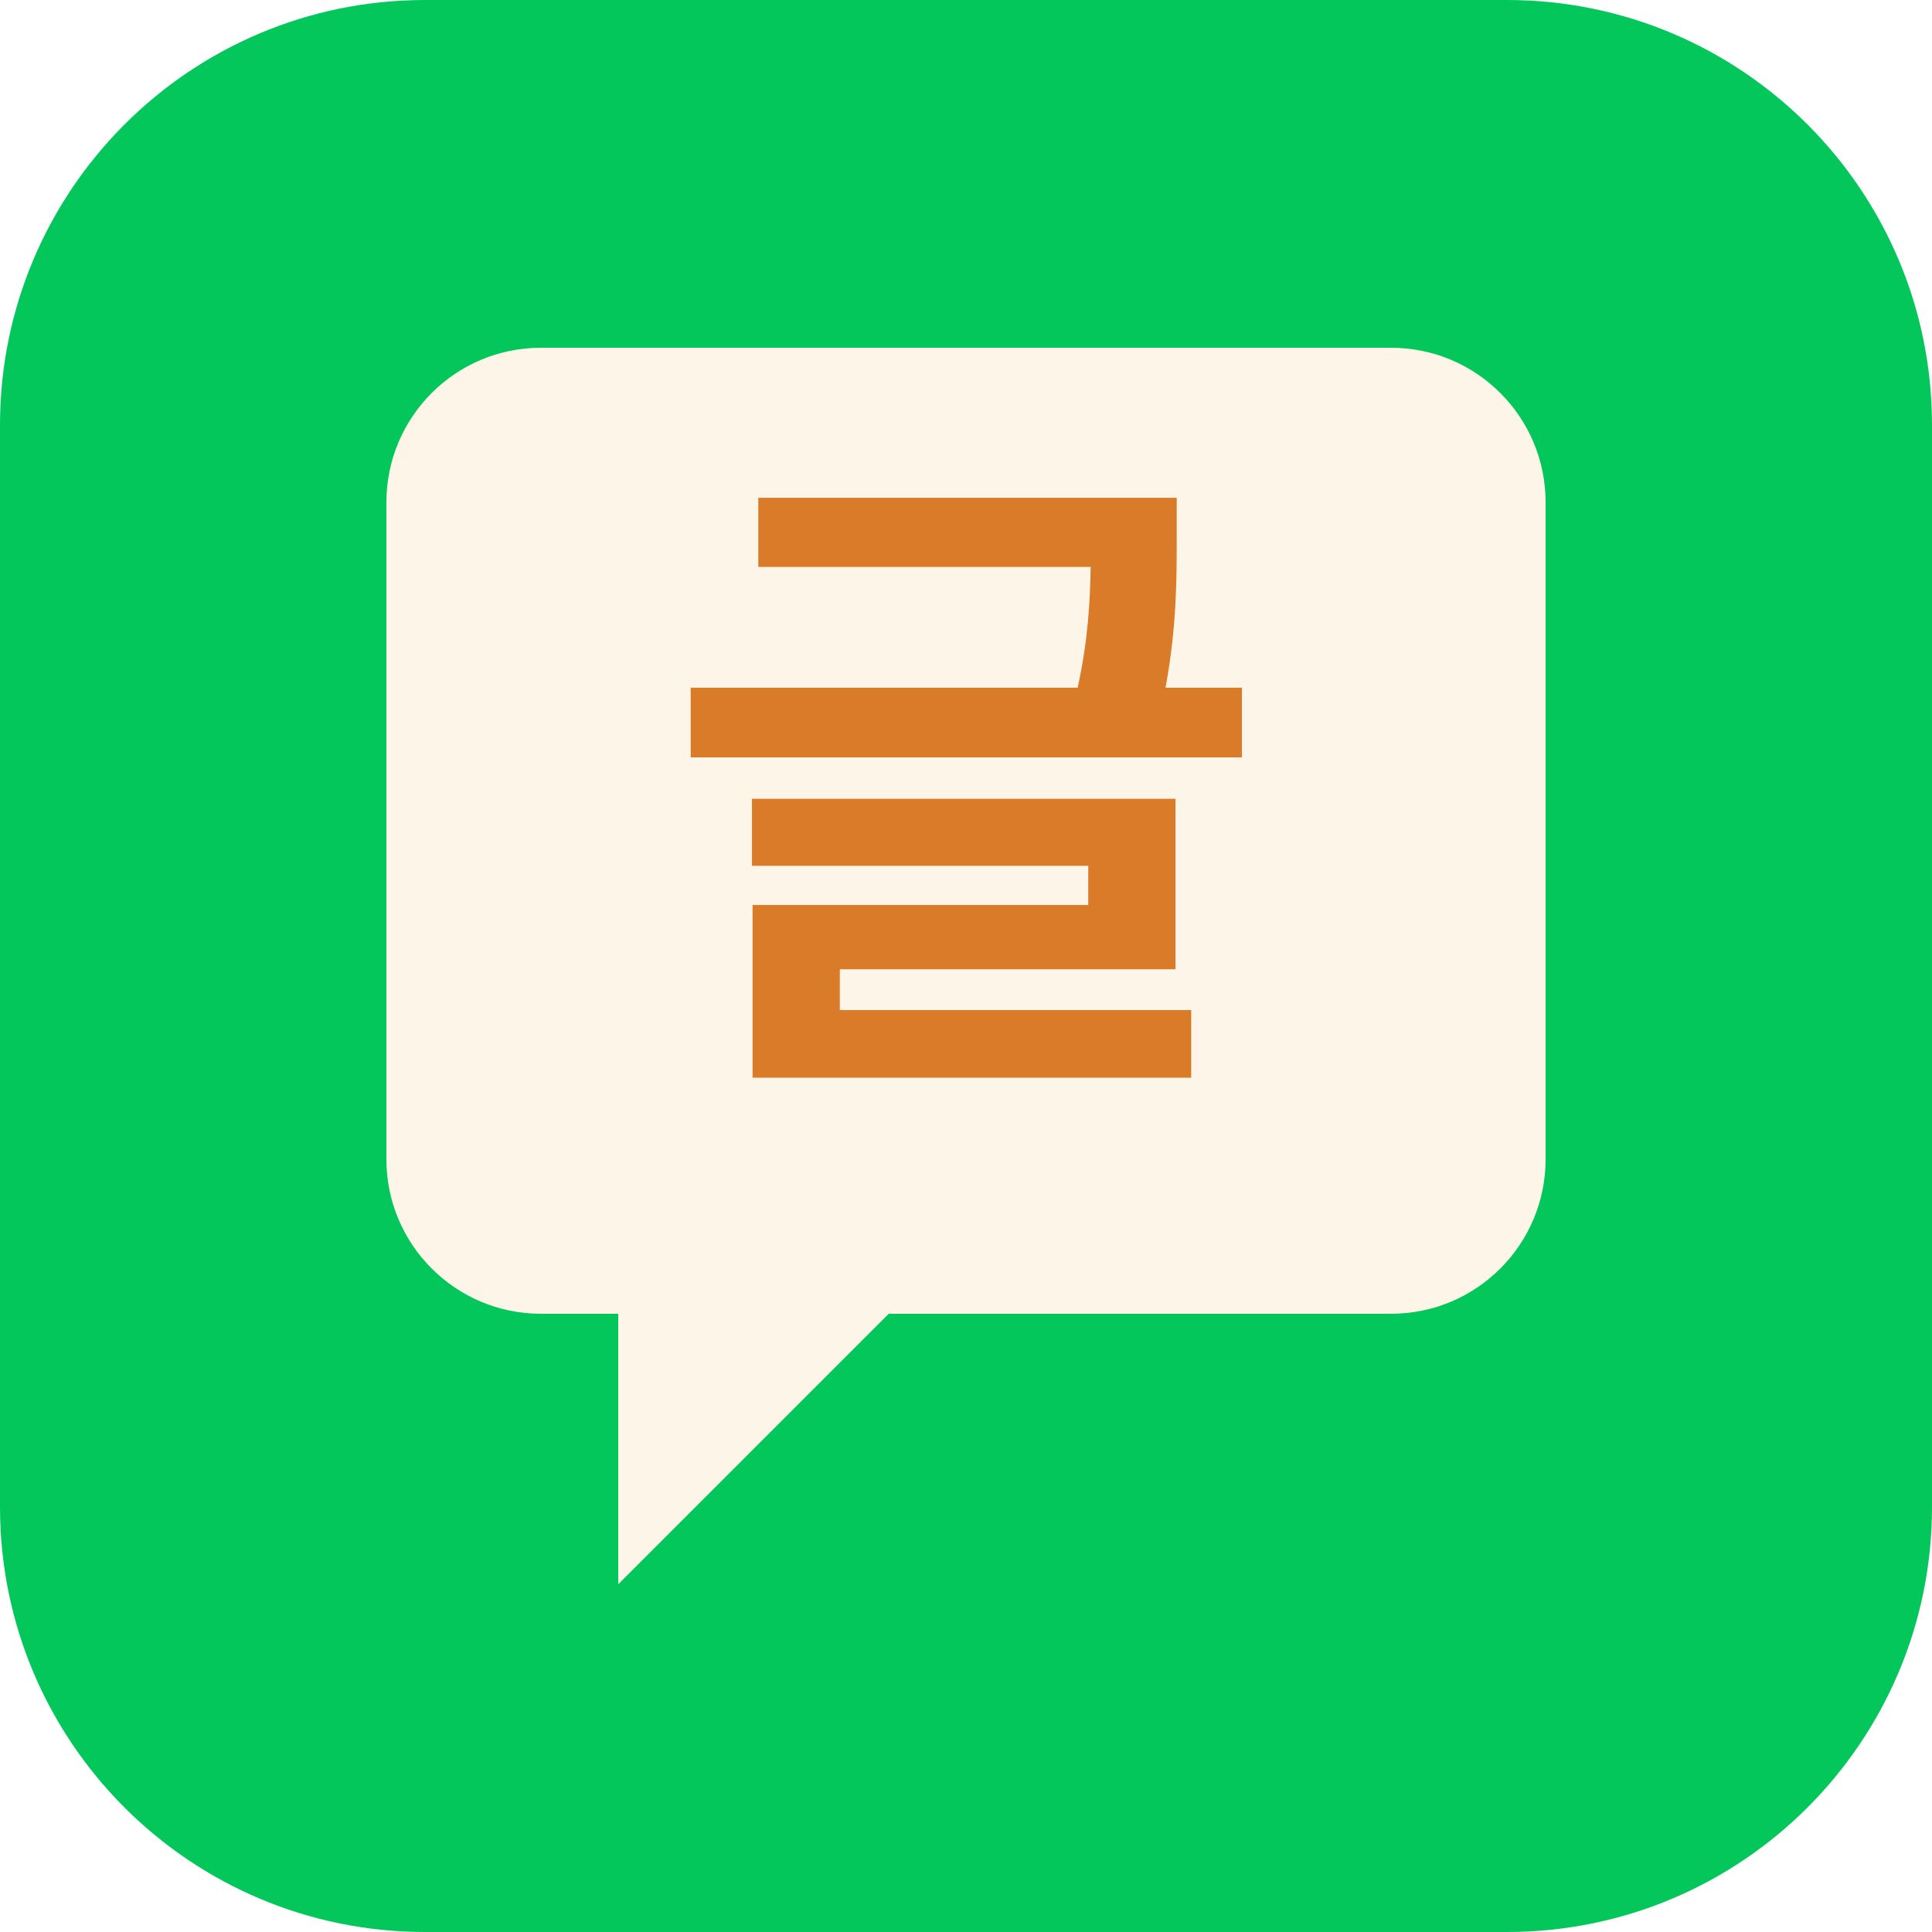
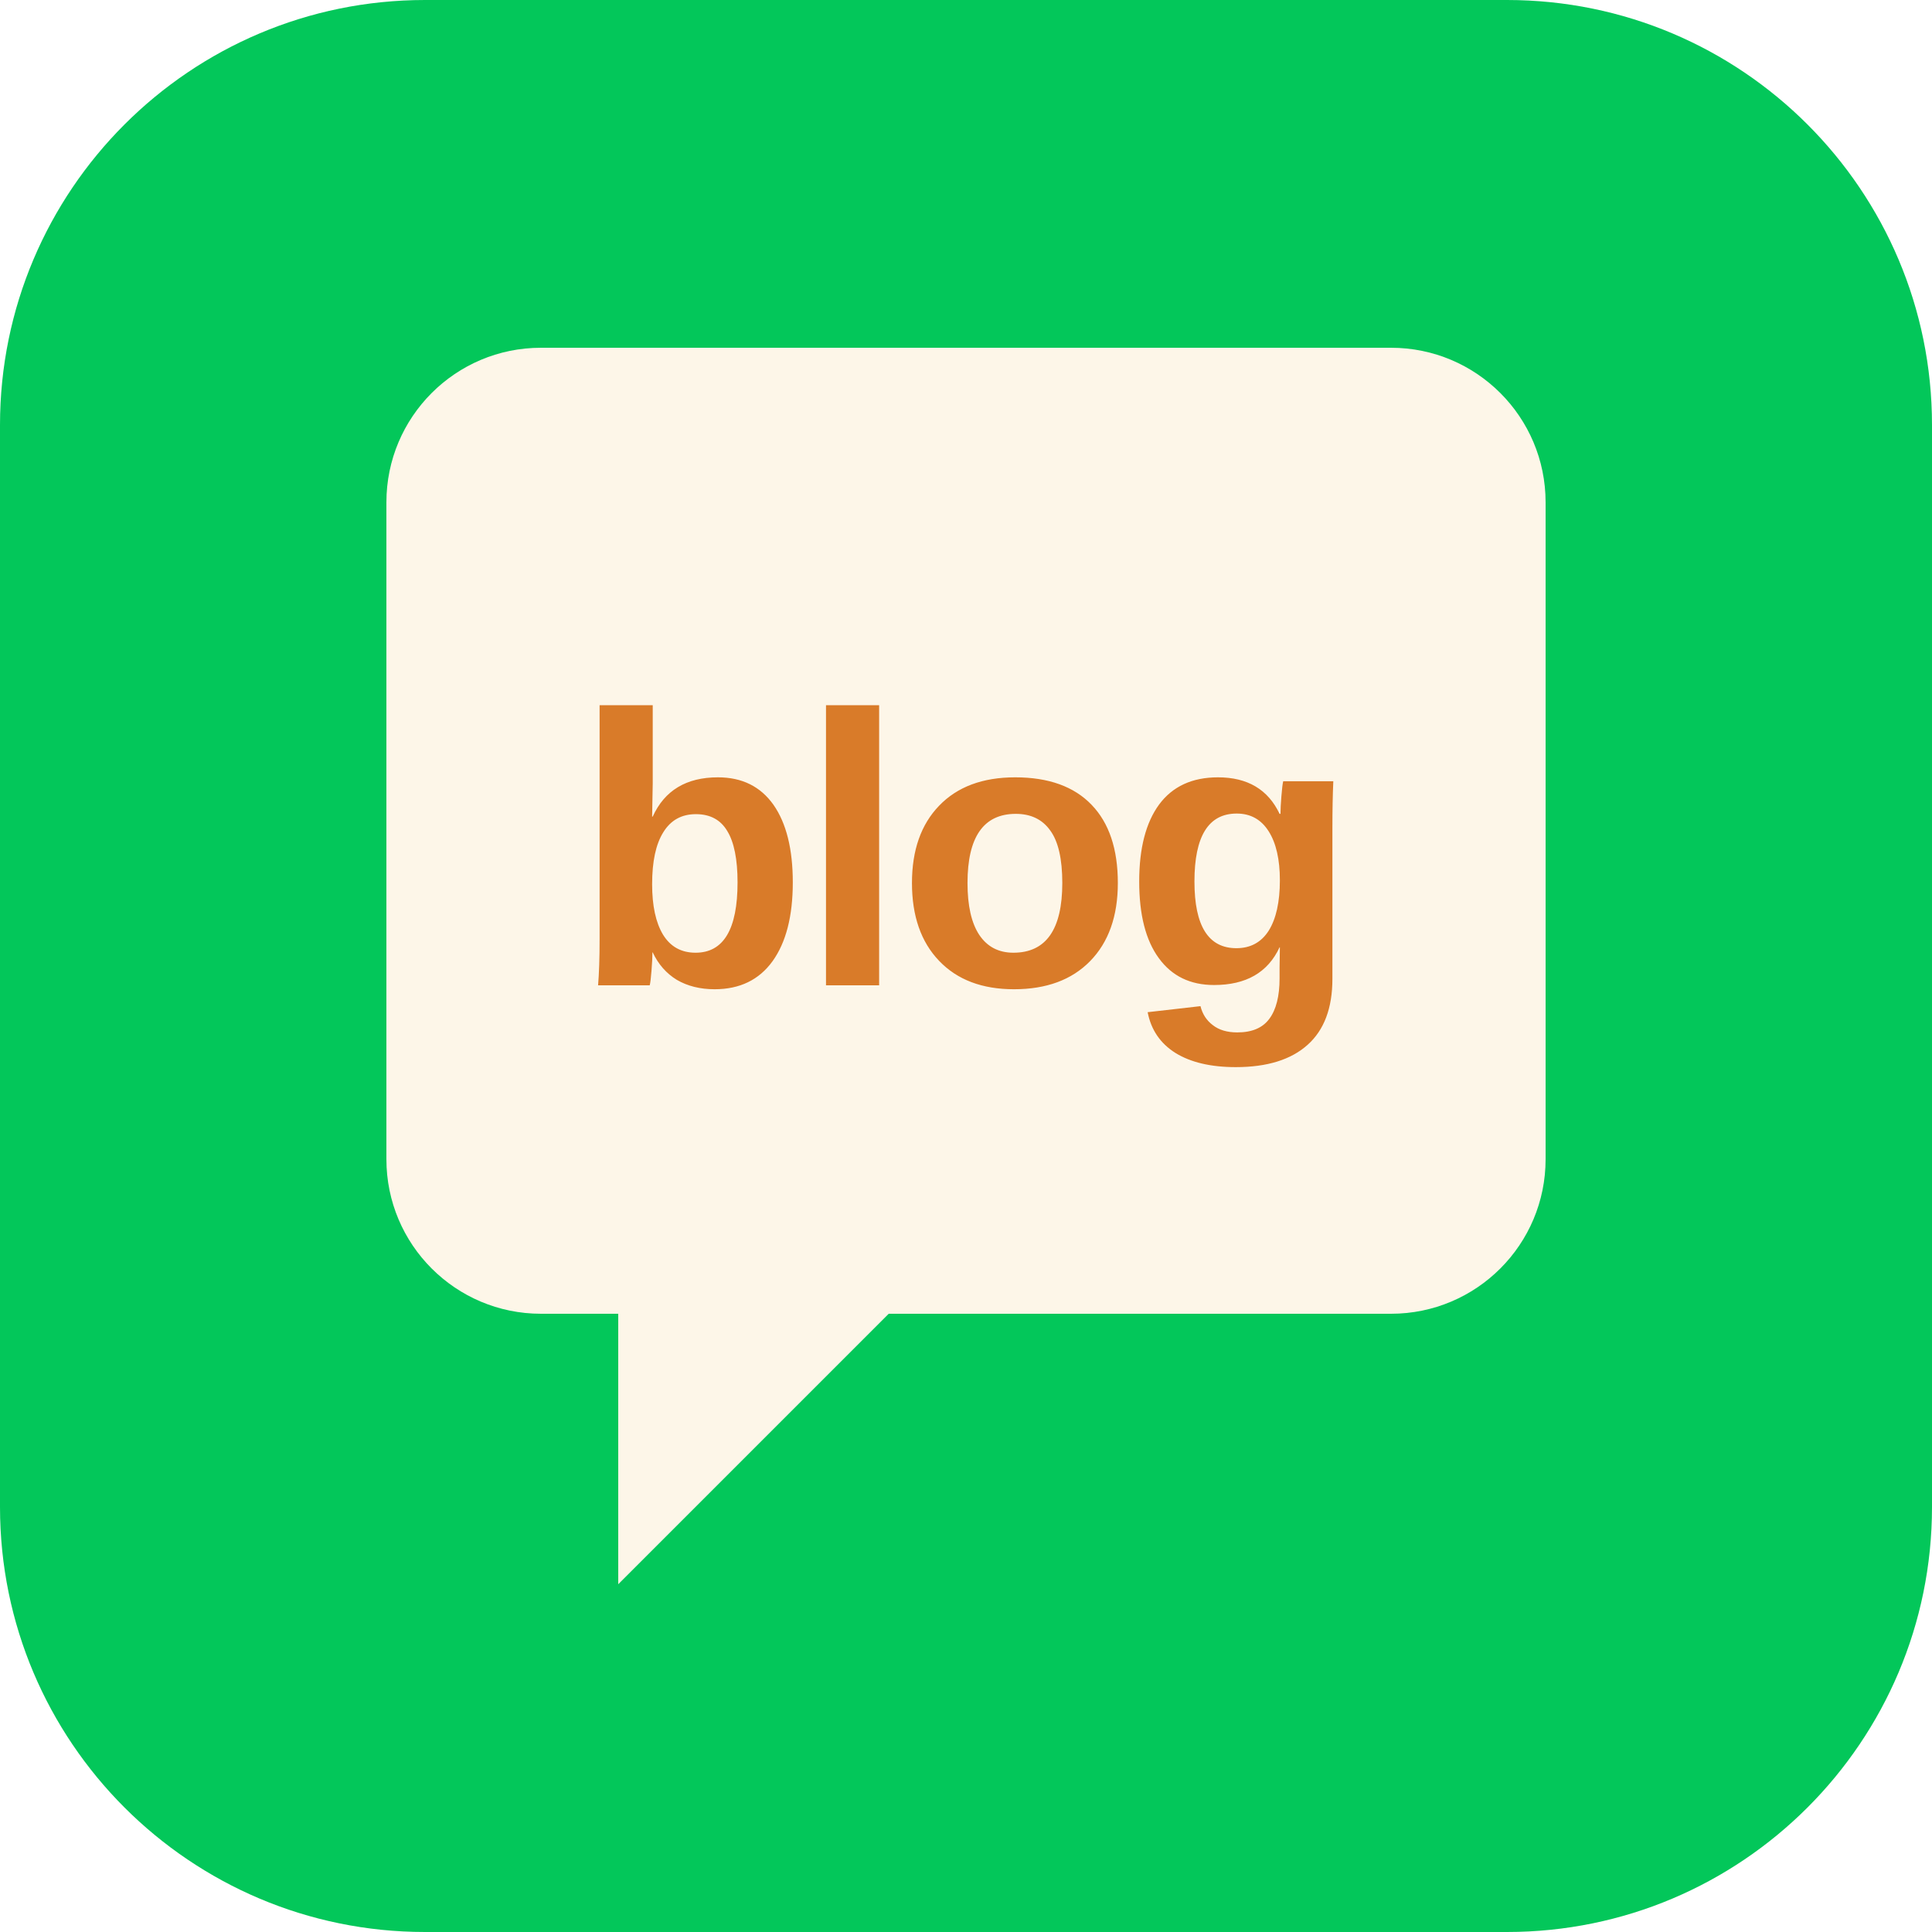
<svg xmlns="http://www.w3.org/2000/svg" viewBox="0 0 100 100">
  <rect width="100" height="100" rx="22" fill="#03C75A" />
  <path d="M20 26a8 8 0 0 1 8-8h44a8 8 0 0 1 8 8v34a8 8 0 0 1-8 8H46l-14 14v-14h-4a8 8 0 0 1-8-8V26z" fill="#FDF6E8" />
-   <text x="50" y="53" text-anchor="middle" font-family="'Noto Sans KR','Malgun Gothic',sans-serif" font-size="34" font-weight="800" fill="#D97B29">글</text>
+   <text x="50" y="51" text-anchor="middle" font-family="Arial,'Helvetica Neue',sans-serif" font-size="20" font-weight="800" fill="#D97B29" letter-spacing="-0.5">blog</text>
</svg>
